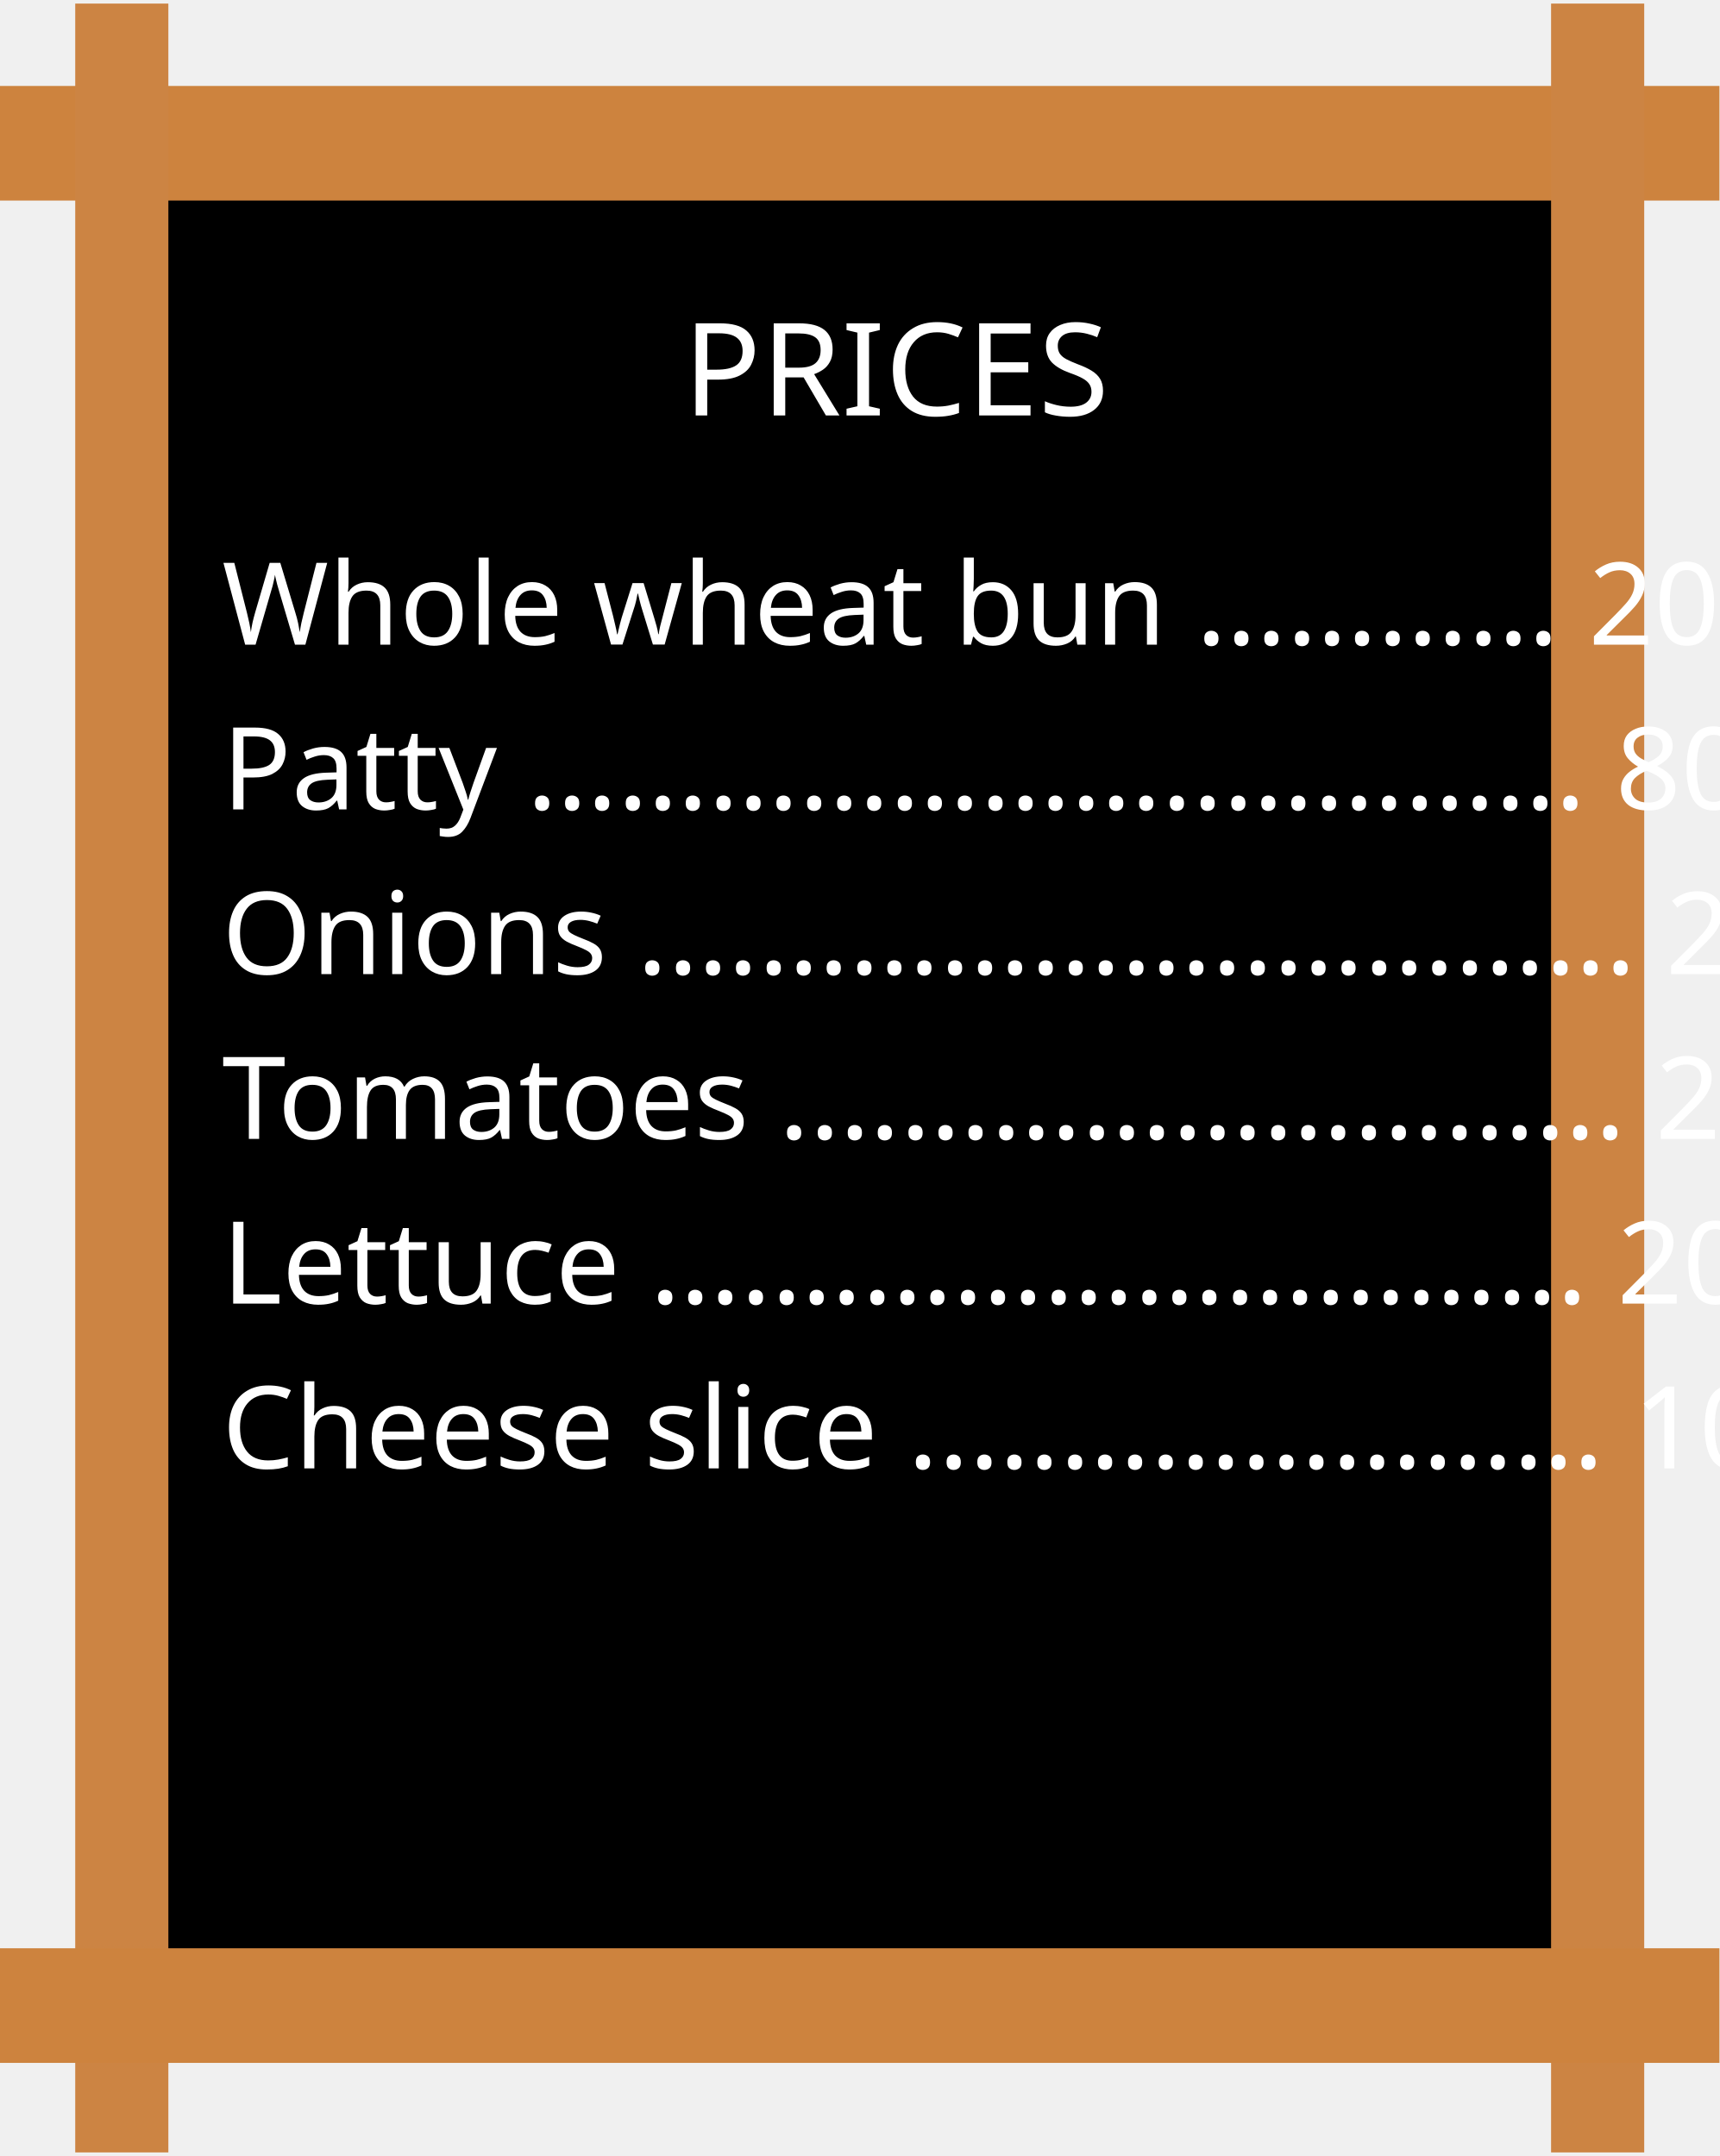
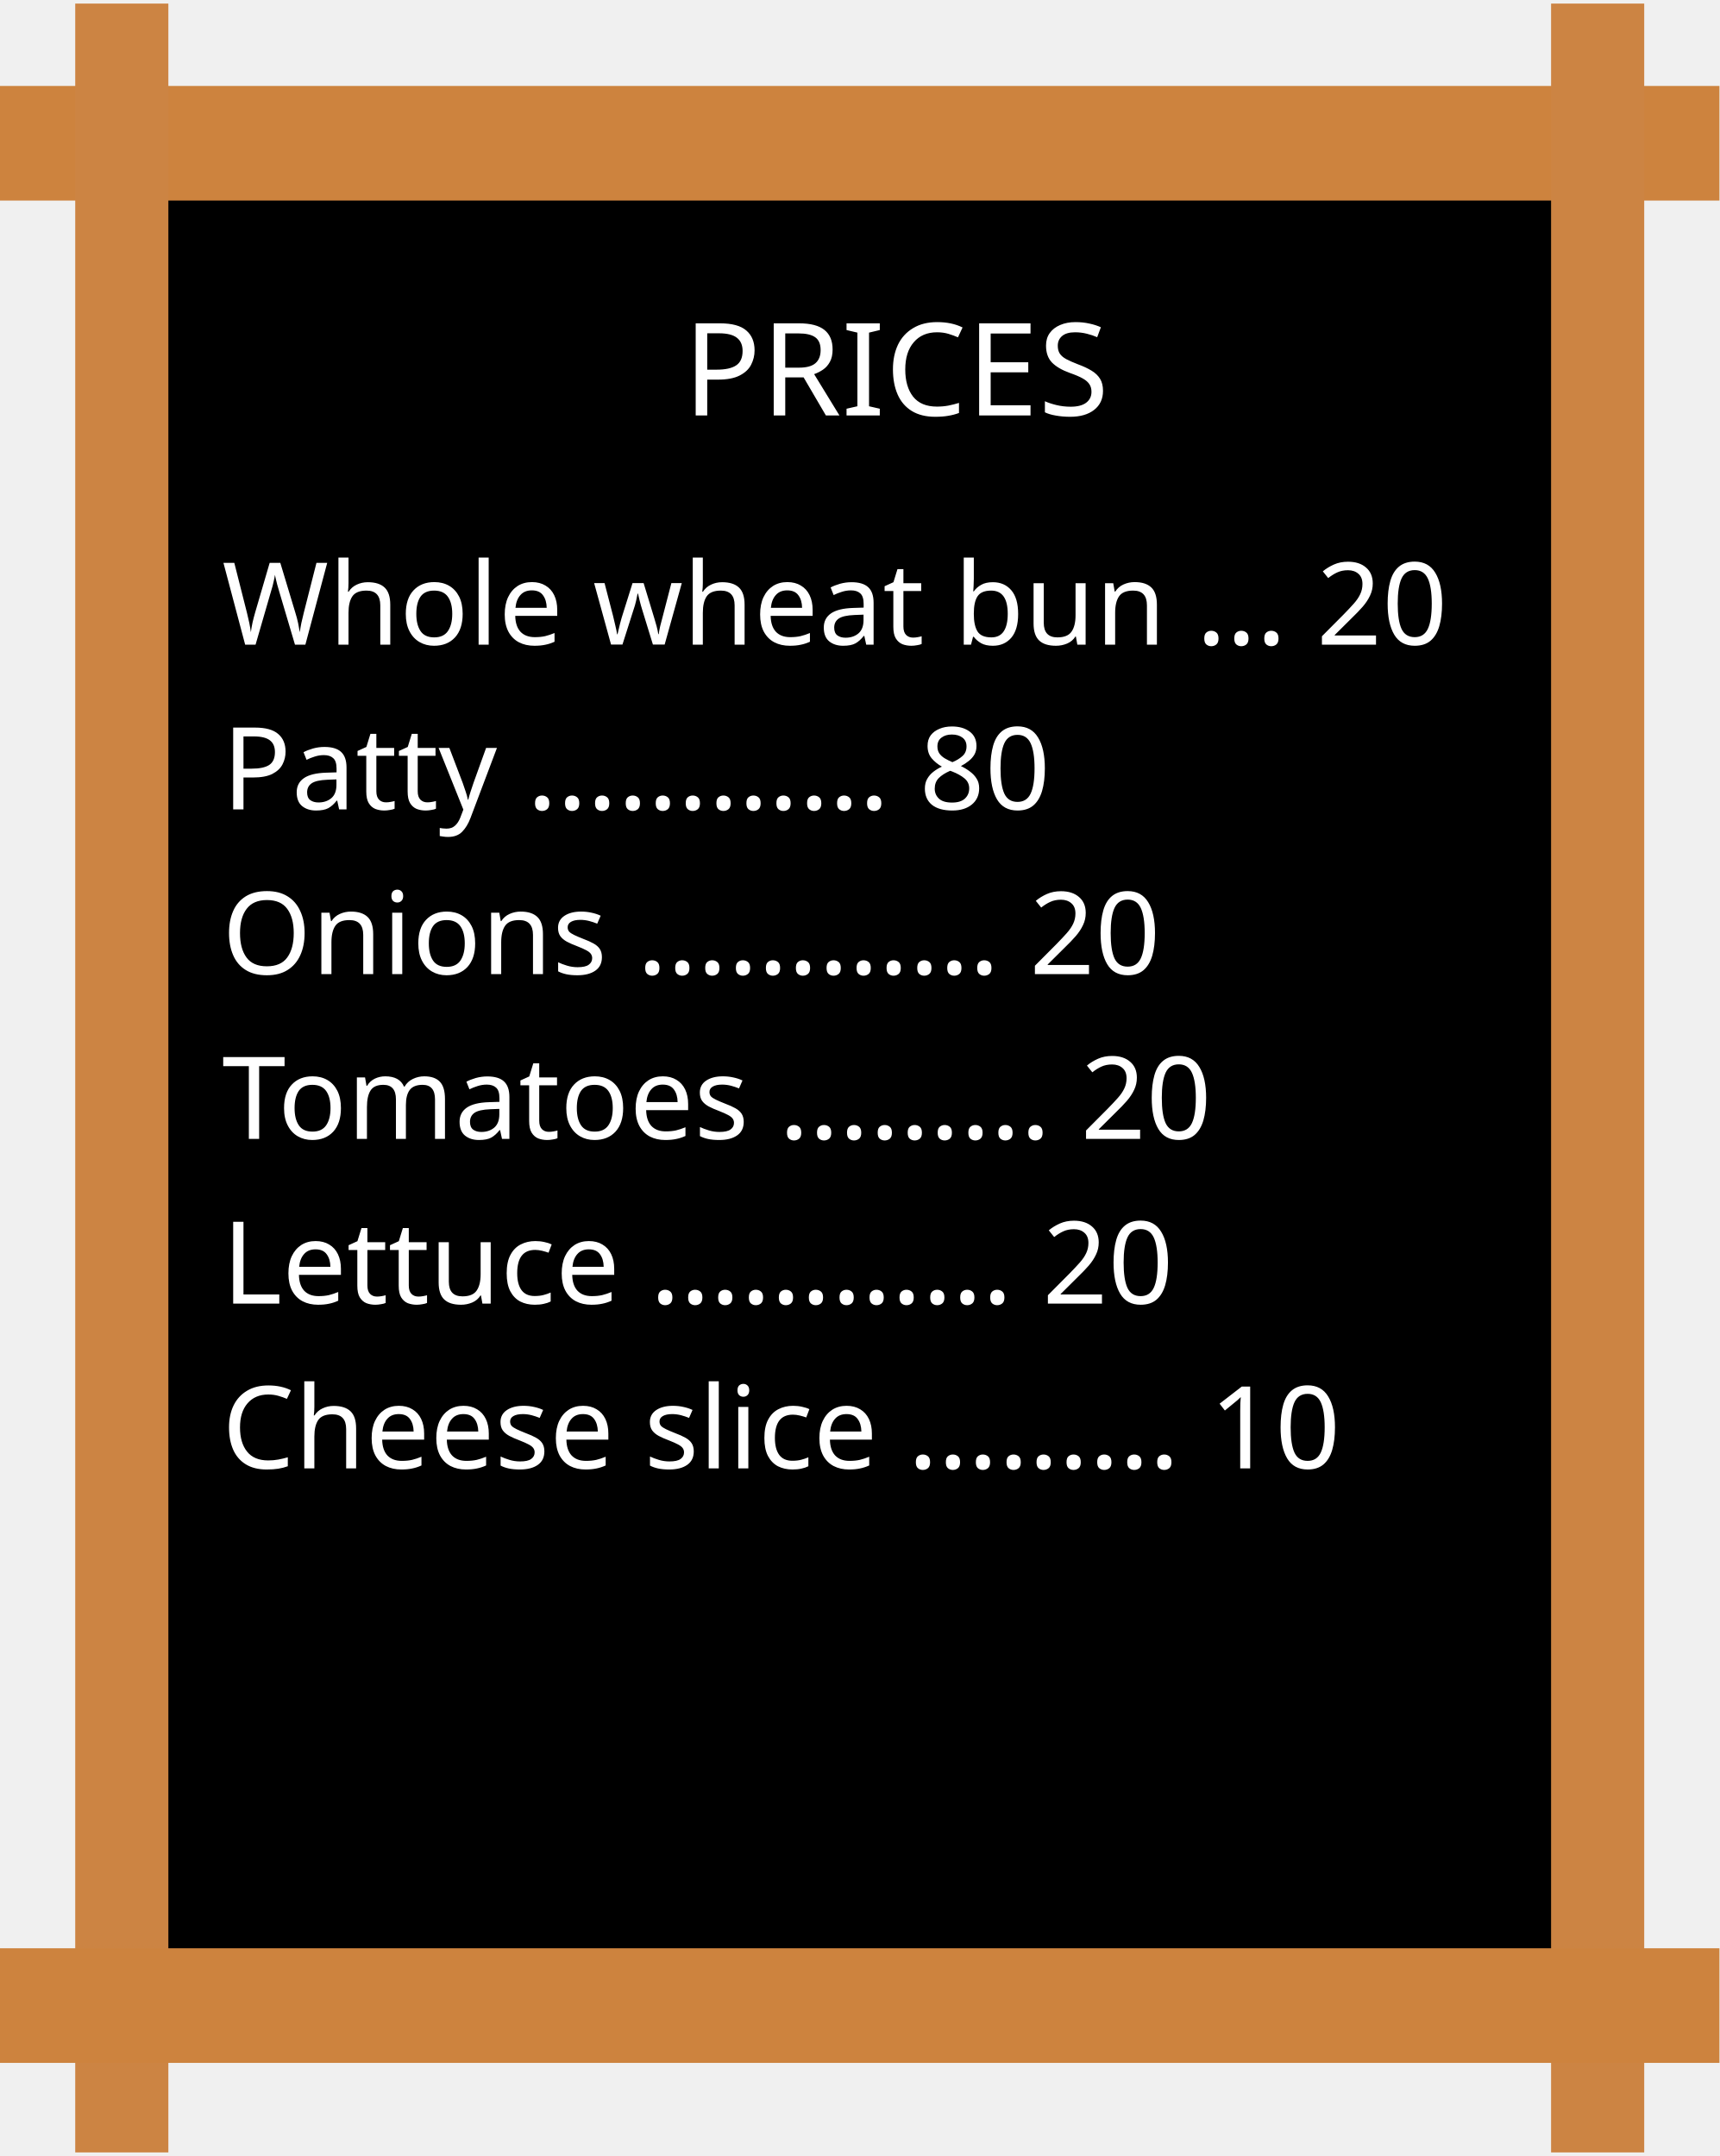
<svg xmlns="http://www.w3.org/2000/svg" width="240" height="301" viewBox="0 0 240 301">
  <g fill="none" fill-rule="evenodd">
    <path fill="#000" d="M18 21h205v260H18z" />
    <path fill="#CD833E" d="M0 12h240v16H0z" />
    <path fill="#CC8443" d="M23.5.5v300h-13V.5zM229.5.5v300h-13V.5z" />
    <path fill="#CD833E" d="M0 272h240v16H0z" />
    <text fill="#FFF" font-family="MarkerFelt-Thin, Marker Felt" font-size="18" font-weight="300">
      <tspan x="95.354" y="58">PRICES</tspan>
    </text>
    <text fill="#FFF" font-family="MarkerFelt-Thin, Marker Felt" font-size="16" font-weight="300">
-       <tspan x="31" y="90">Whole wheat bun ………… 20</tspan>
+       <tspan x="31" y="90">Whole wheat bun … 20</tspan>
    </text>
    <text fill="#FFF" font-family="MarkerFelt-Thin, Marker Felt" font-size="16" font-weight="300">
-       <tspan x="31" y="113">Patty …………………..………… 80</tspan>
+       <tspan x="31" y="113">Patty ………… 80</tspan>
    </text>
    <text fill="#FFF" font-family="MarkerFelt-Thin, Marker Felt" font-size="16" font-weight="300">
-       <tspan x="31" y="136">Onions .………………..………… 20</tspan>
+       <tspan x="31" y="136">Onions ………… 20</tspan>
    </text>
    <text fill="#FFF" font-family="MarkerFelt-Thin, Marker Felt" font-size="16" font-weight="300">
-       <tspan x="31" y="159">Tomatoes .……………………… 20</tspan>
+       <tspan x="31" y="159">Tomatoes ……… 20</tspan>
    </text>
    <text fill="#FFF" font-family="MarkerFelt-Thin, Marker Felt" font-size="16" font-weight="300">
-       <tspan x="31" y="182">Lettuce ….……………………… 20</tspan>
+       <tspan x="31" y="182">Lettuce ………… 20</tspan>
    </text>
    <text fill="#FFF" font-family="MarkerFelt-Thin, Marker Felt" font-size="16" font-weight="300">
-       <tspan x="31" y="205">Cheese slice ..………………… 10</tspan>
+       <tspan x="31" y="205">Cheese slice ……… 10</tspan>
    </text>
  </g>
</svg>
